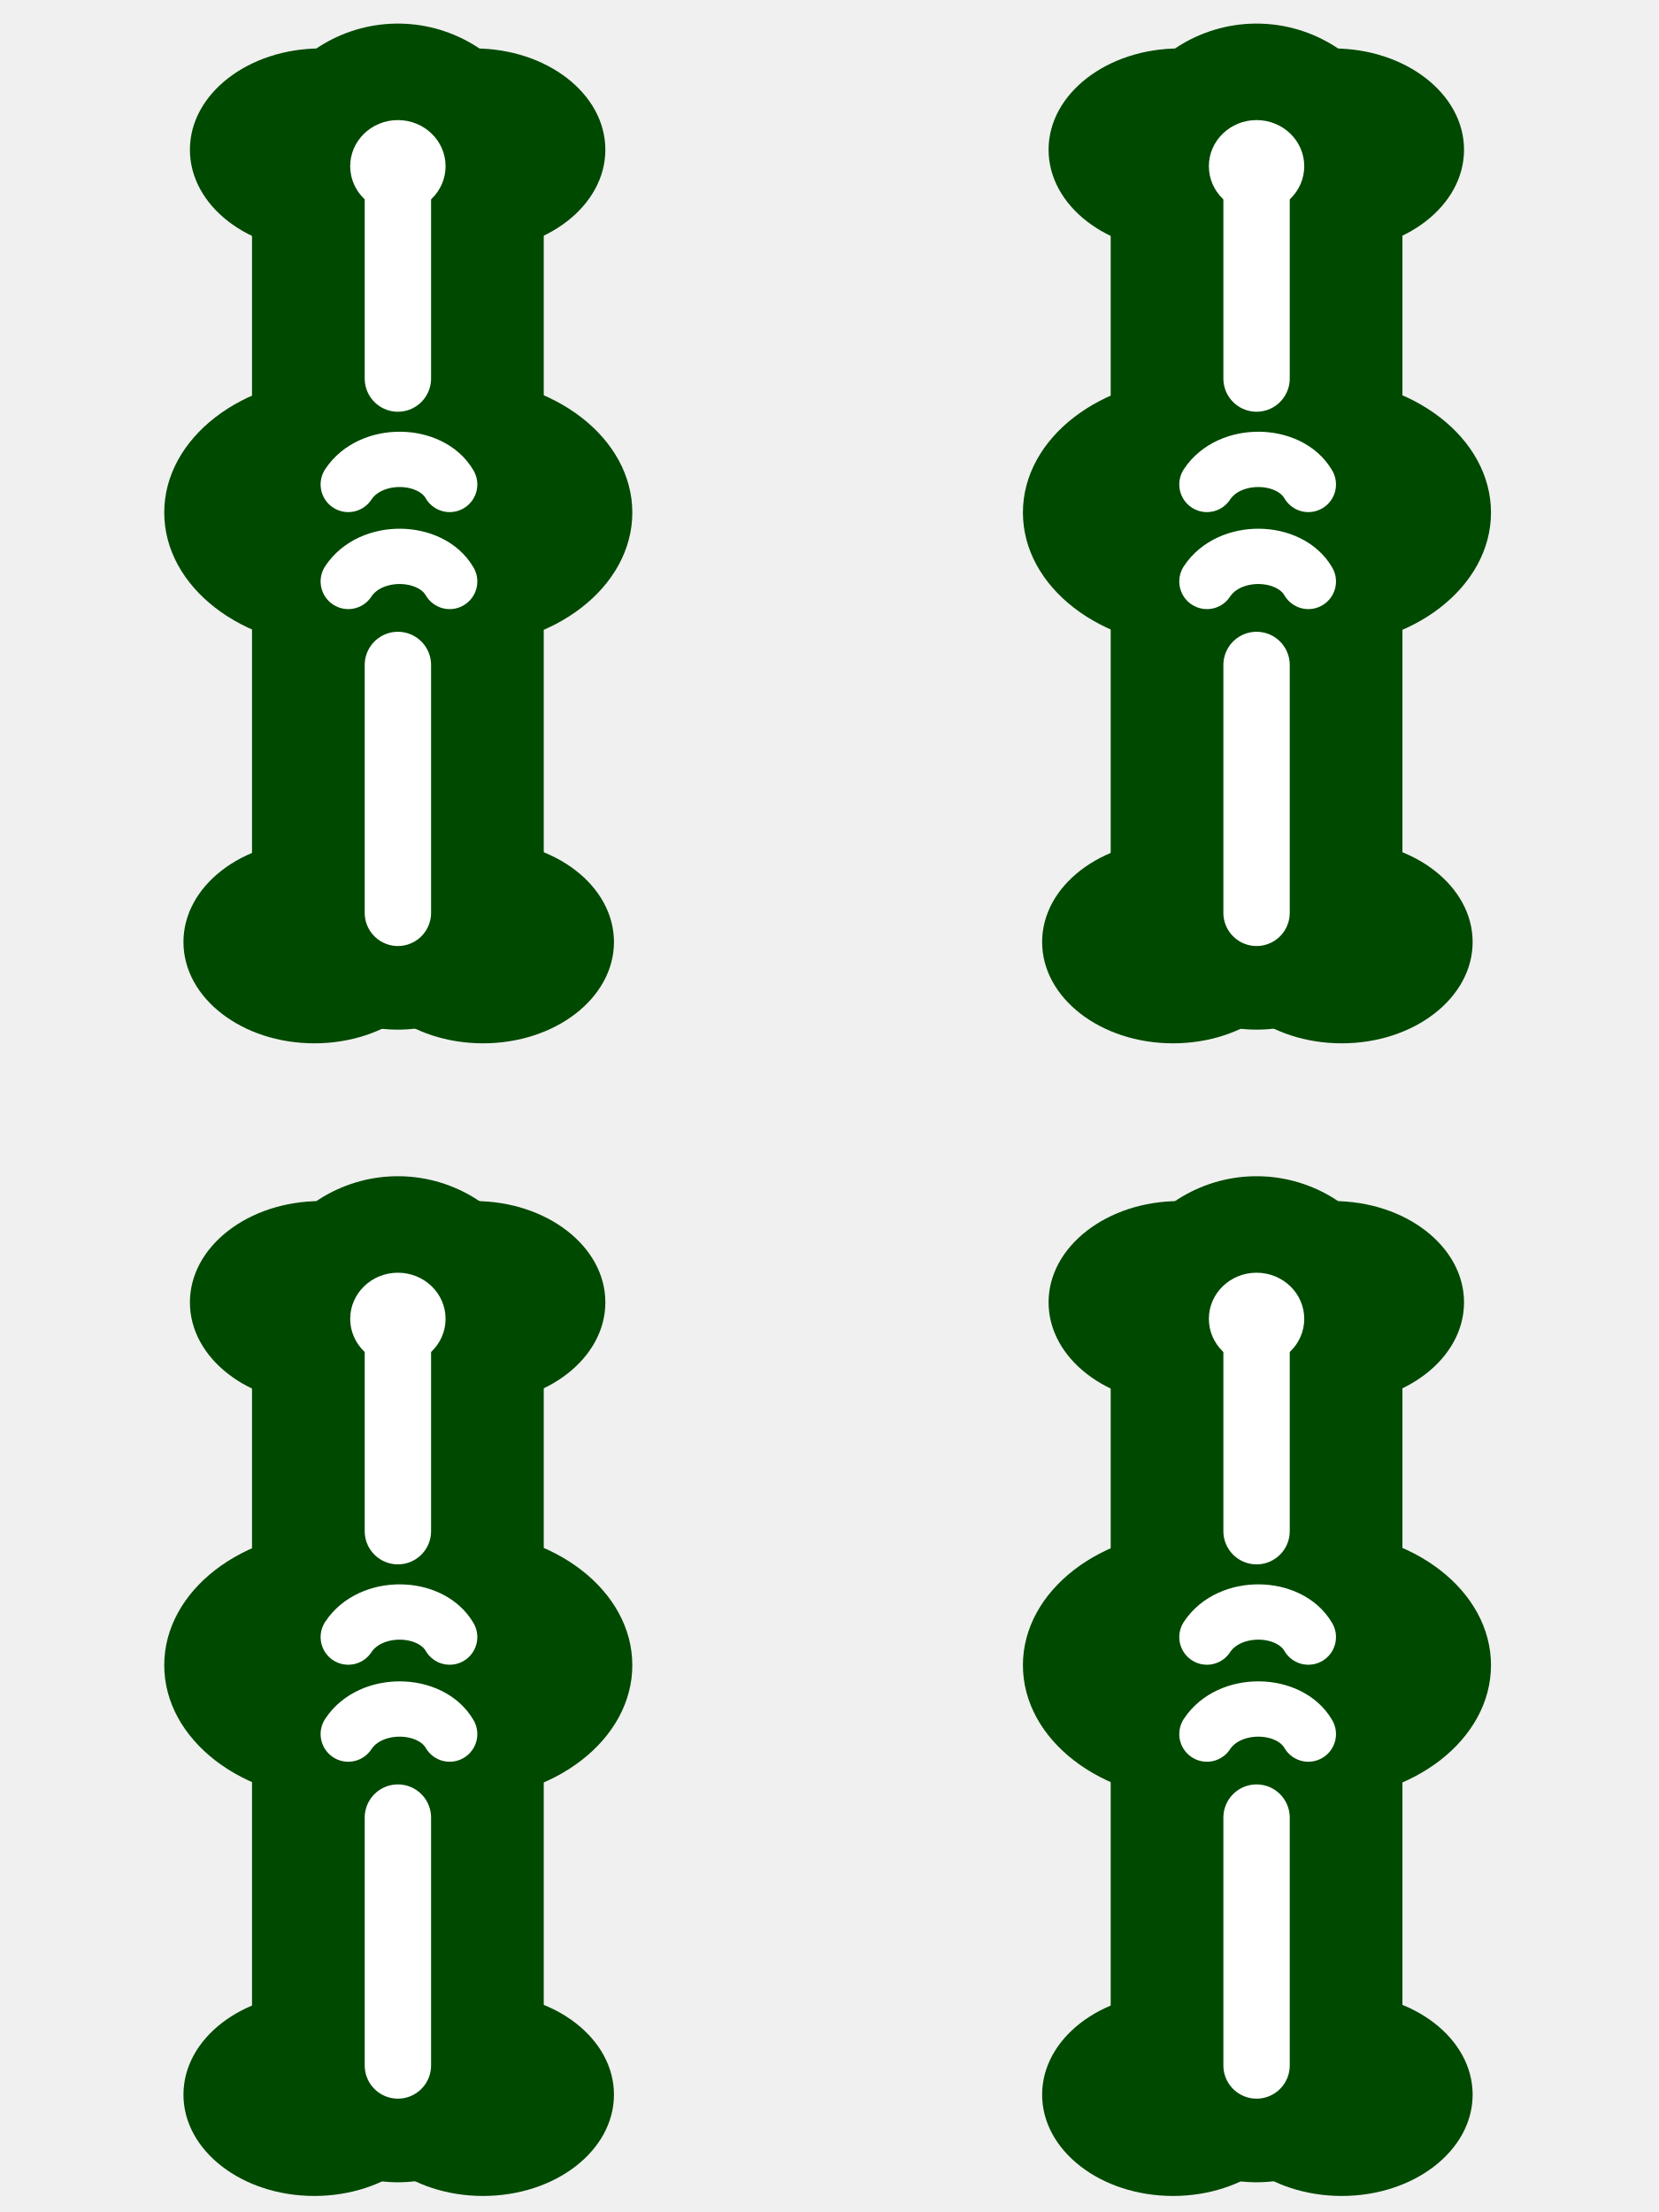
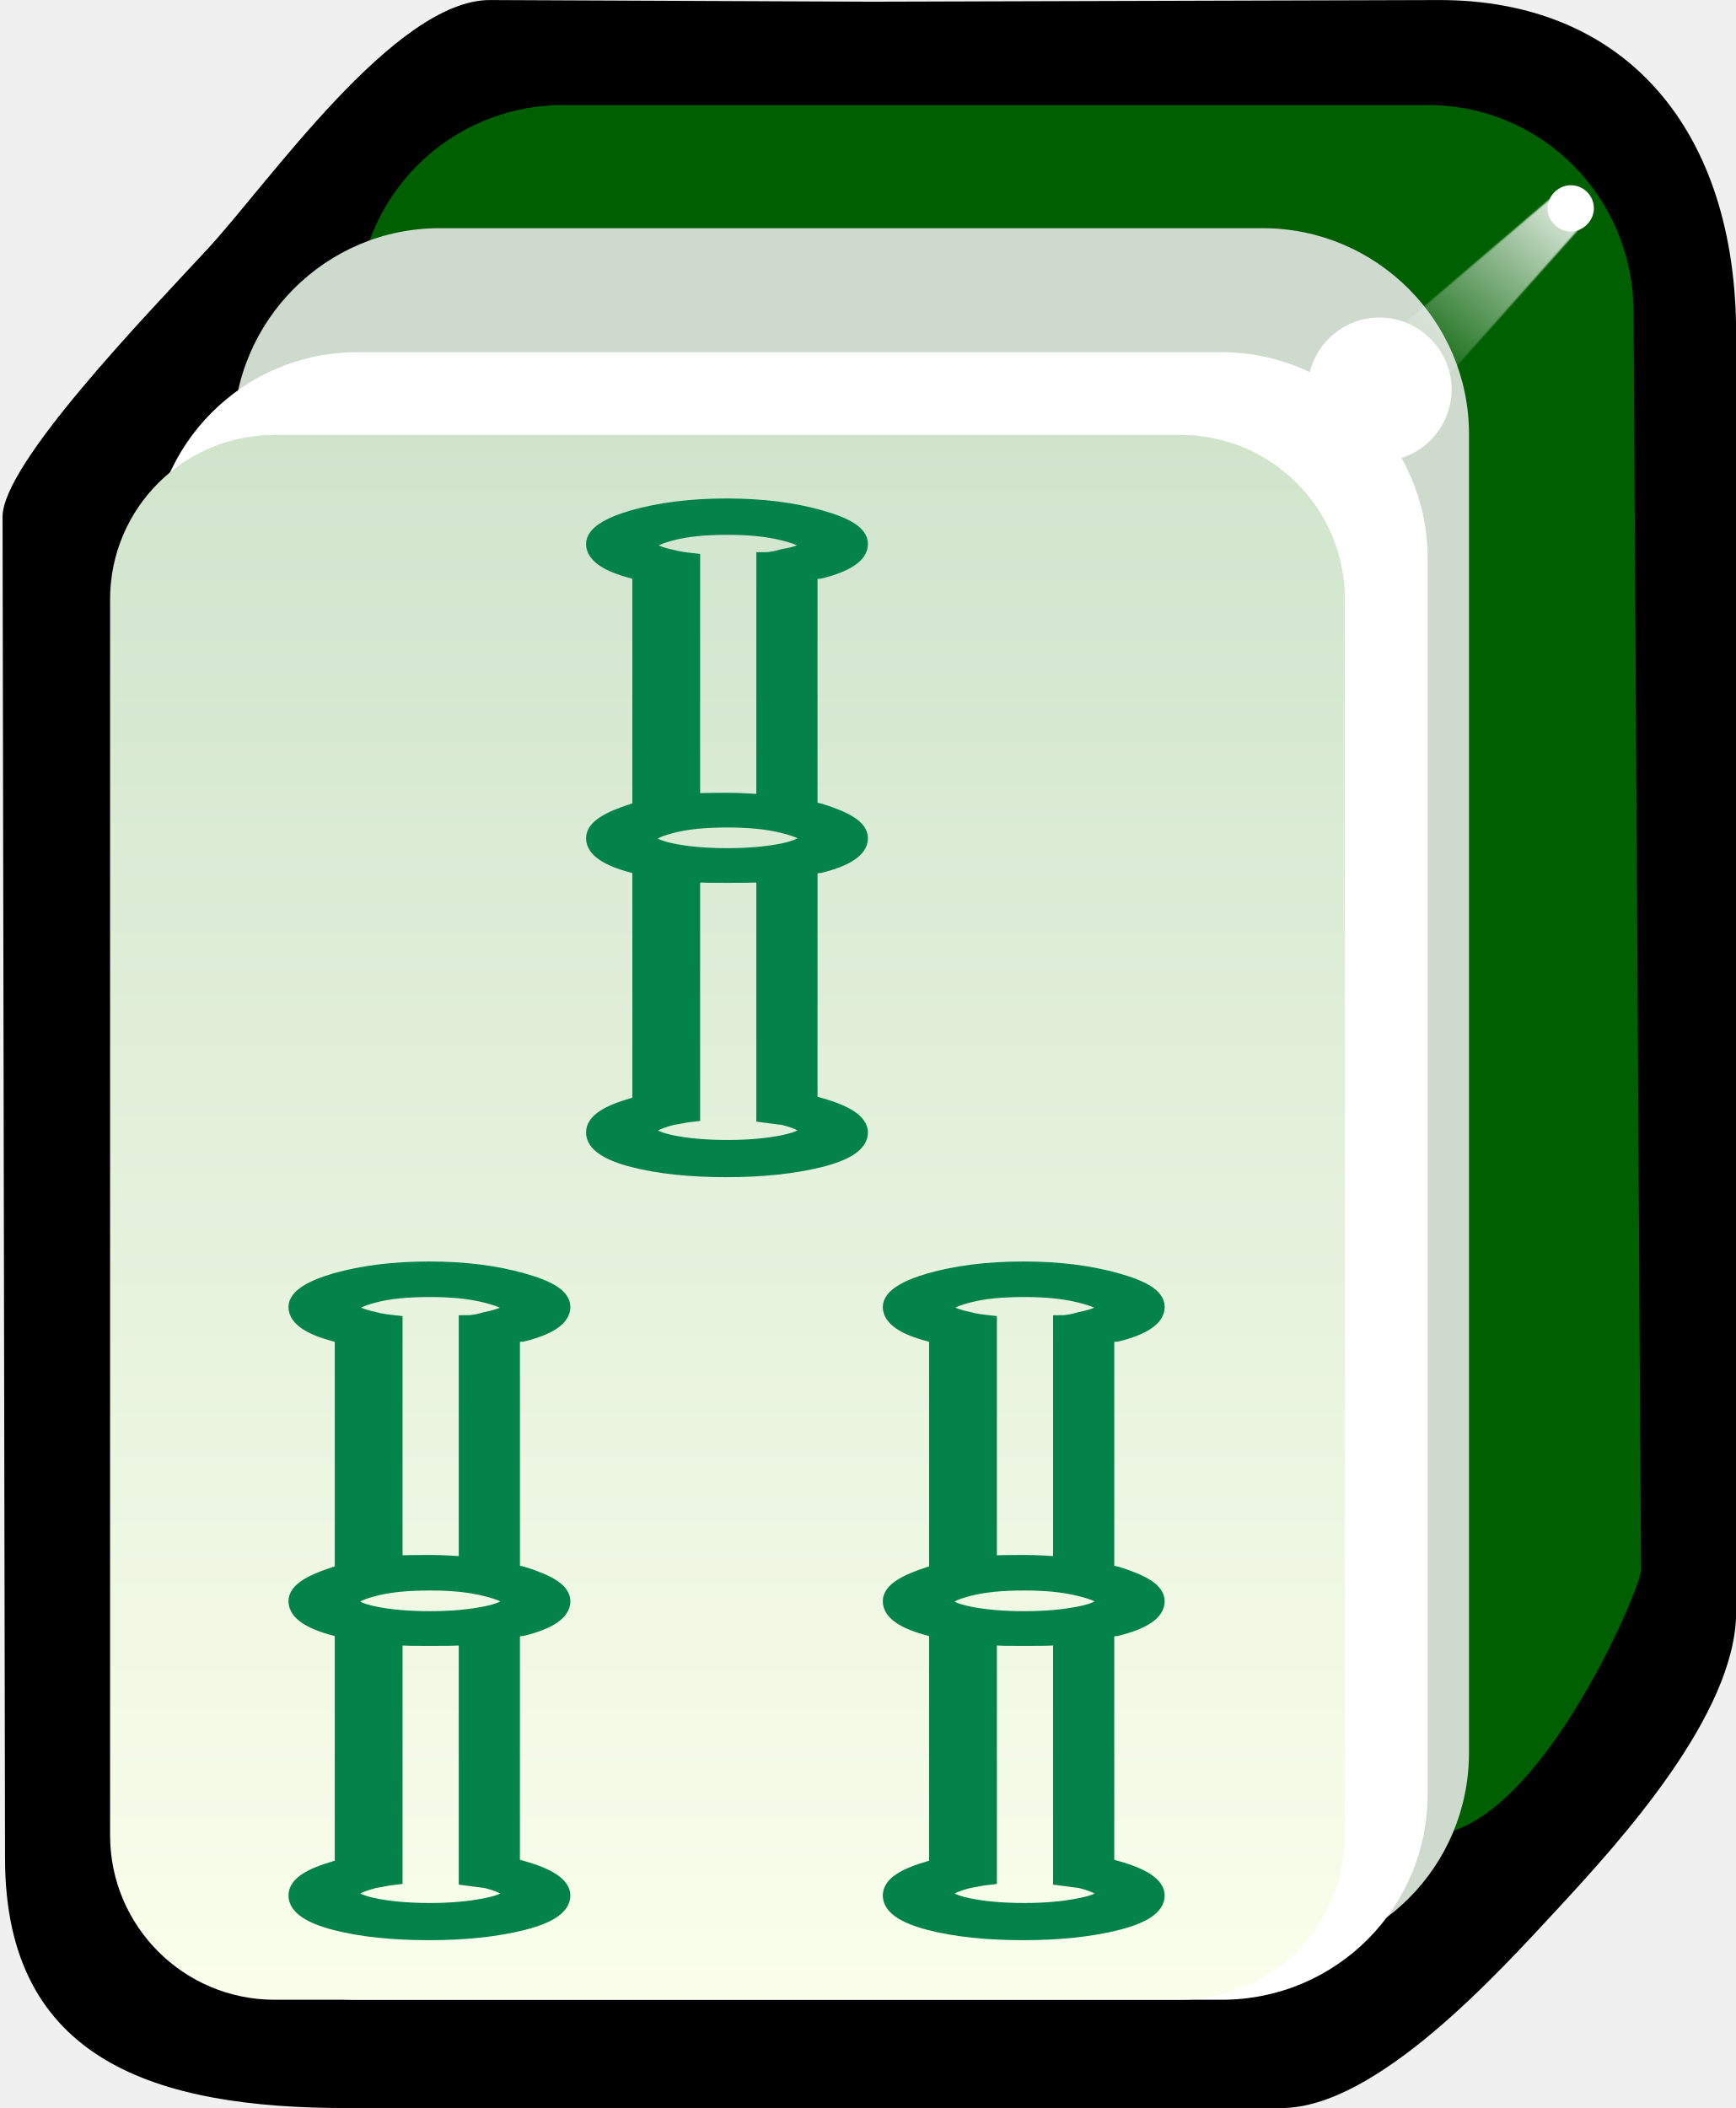
- <svg xmlns="http://www.w3.org/2000/svg" xmlns:ns1="http://www.openswatchbook.org/uri/2009/osb" width="300" height="400" viewBox="0 0 300 400" id="svg2" version="1.1">
-   <defs id="defs4">
-     <linearGradient id="linearGradient10055" ns1:paint="solid">
-       <stop style="stop-color:#000000;stop-opacity:1;" offset="0" id="stop10057" />
-     </linearGradient>
-     <marker orient="auto" refY="0" refX="0" id="Arrow1Lstart" style="overflow:visible">
-       <path id="path4978" d="M 0,0 5,-5 -12.5,0 5,5 0,0 Z" style="fill:#000000;fill-opacity:1;fill-rule:evenodd;stroke:#ff5c00;stroke-width:1pt;stroke-opacity:1" transform="matrix(0.8,0,0,0.8,10,0)" />
-     </marker>
-     <clipPath clipPathUnits="userSpaceOnUse" id="clipPath4243">
-       <circle style="opacity:1;fill:#000000;fill-opacity:0.297;fill-rule:nonzero;stroke:#000000;stroke-width:19.133;stroke-linecap:butt;stroke-linejoin:round;stroke-miterlimit:4;stroke-dasharray:none;stroke-dashoffset:0;stroke-opacity:1" id="circle4245" cx="-264.66" cy="-198.207" r="293.954" />
-     </clipPath>
-     <clipPath clipPathUnits="userSpaceOnUse" id="clipPath7847">
-       <ellipse style="opacity:1;fill:#822600;fill-opacity:1;fill-rule:nonzero;stroke:none;stroke-width:12;stroke-linecap:round;stroke-linejoin:round;stroke-miterlimit:4;stroke-dasharray:none;stroke-dashoffset:0;stroke-opacity:1" id="ellipse7849" cx="394" cy="552.362" rx="349.495" ry="216" />
-     </clipPath>
-     <clipPath clipPathUnits="userSpaceOnUse" id="clipPath4243-1">
-       <circle style="opacity:1;fill:#000000;fill-opacity:0.297;fill-rule:nonzero;stroke:#000000;stroke-width:19.133;stroke-linecap:butt;stroke-linejoin:round;stroke-miterlimit:4;stroke-dasharray:none;stroke-dashoffset:0;stroke-opacity:1" id="circle4245-4" cx="-264.66" cy="-198.207" r="293.954" />
-     </clipPath>
-     <clipPath clipPathUnits="userSpaceOnUse" id="clipPath7876">
-       <circle style="opacity:1;fill:#000000;fill-opacity:0.297;fill-rule:nonzero;stroke:#000000;stroke-width:19.133;stroke-linecap:butt;stroke-linejoin:round;stroke-miterlimit:4;stroke-dasharray:none;stroke-dashoffset:0;stroke-opacity:1" id="circle7878" cx="-264.66" cy="-198.207" r="293.954" />
-     </clipPath>
-     <clipPath clipPathUnits="userSpaceOnUse" id="clipPath14693">
-       <rect style="opacity:1;fill:#a53c3c;fill-opacity:1;fill-rule:nonzero;stroke:none;stroke-width:8;stroke-linecap:round;stroke-linejoin:round;stroke-miterlimit:4;stroke-dasharray:none;stroke-dashoffset:0;stroke-opacity:1" id="rect14695" width="131.784" height="168.821" x="-332.596" y="383.498" rx="1.255" ry="3.751" transform="matrix(0.9993908,-0.03489951,0.03489951,0.9993908,0,0)" />
-     </clipPath>
-     <clipPath clipPathUnits="userSpaceOnUse" id="clipPath14952">
-       <ellipse style="opacity:1;fill:#a53c3c;fill-opacity:1;fill-rule:nonzero;stroke:none;stroke-width:7;stroke-linecap:round;stroke-linejoin:round;stroke-miterlimit:4;stroke-dasharray:none;stroke-dashoffset:0;stroke-opacity:1" id="ellipse14954" cx="-271.344" cy="647.256" rx="69.057" ry="116.911" transform="matrix(0.9993908,-0.03489951,0.03489951,0.9993908,0,0)" />
-     </clipPath>
-     <pattern y="0" x="0" height="6" width="6" patternUnits="userSpaceOnUse" id="EMFhbasepattern" />
-     <pattern y="0" x="0" height="6" width="6" patternUnits="userSpaceOnUse" id="EMFhbasepattern-5" />
-     <pattern y="0" x="0" height="6" width="6" patternUnits="userSpaceOnUse" id="EMFhbasepattern-0" />
-     <pattern y="0" x="0" height="6" width="6" patternUnits="userSpaceOnUse" id="EMFhbasepattern-8" />
-     <pattern y="0" x="0" height="6" width="6" patternUnits="userSpaceOnUse" id="EMFhbasepattern-1" />
-     <pattern y="0" x="0" height="6" width="6" patternUnits="userSpaceOnUse" id="EMFhbasepattern-10" />
-   </defs>
-   <g id="layer1" transform="translate(0,-652.3622)">
-     <g id="g4328">
-       <g id="g4275" transform="matrix(0.9591565,0,0,0.9591565,-71.52505,235.2361)">
-         <ellipse ry="19.097" rx="24.68" cy="680.426" cx="135.055" id="ellipse4277" style="opacity:1;fill:#004900;fill-opacity:1;fill-rule:nonzero;stroke:none;stroke-width:30;stroke-linecap:round;stroke-linejoin:round;stroke-miterlimit:4;stroke-dasharray:none;stroke-dashoffset:0;stroke-opacity:1" />
-         <ellipse ry="19.097" rx="24.68" style="opacity:1;fill:#004900;fill-opacity:1;fill-rule:nonzero;stroke:none;stroke-width:30;stroke-linecap:round;stroke-linejoin:round;stroke-miterlimit:4;stroke-dasharray:none;stroke-dashoffset:0;stroke-opacity:1" id="ellipse4280" cx="164.02" cy="680.426" />
-         <ellipse ry="19.097" rx="24.68" style="opacity:1;fill:#004900;fill-opacity:1;fill-rule:nonzero;stroke:none;stroke-width:30;stroke-linecap:round;stroke-linejoin:round;stroke-miterlimit:4;stroke-dasharray:none;stroke-dashoffset:0;stroke-opacity:1" id="ellipse4282" cx="133.838" cy="829.799" />
-         <path id="path4284" d="m 149.585,818.816 0,-134.674" style="fill:none;fill-rule:evenodd;stroke:#004900;stroke-width:55;stroke-linecap:round;stroke-linejoin:miter;stroke-miterlimit:4;stroke-dasharray:none;stroke-opacity:1" />
-         <ellipse ry="19.097" rx="24.68" cy="829.799" cx="165.642" id="ellipse4286" style="opacity:1;fill:#004900;fill-opacity:1;fill-rule:nonzero;stroke:none;stroke-width:30;stroke-linecap:round;stroke-linejoin:round;stroke-miterlimit:4;stroke-dasharray:none;stroke-dashoffset:0;stroke-opacity:1" />
-         <ellipse ry="25.37" rx="32.787" cy="748.831" cx="160.995" id="ellipse4288" style="opacity:1;fill:#004900;fill-opacity:1;fill-rule:nonzero;stroke:none;stroke-width:30;stroke-linecap:round;stroke-linejoin:round;stroke-miterlimit:4;stroke-dasharray:none;stroke-dashoffset:0;stroke-opacity:1" />
-         <ellipse ry="25.37" rx="32.787" style="opacity:1;fill:#004900;fill-opacity:1;fill-rule:nonzero;stroke:none;stroke-width:30;stroke-linecap:round;stroke-linejoin:round;stroke-miterlimit:4;stroke-dasharray:none;stroke-dashoffset:0;stroke-opacity:1" id="ellipse4290" cx="138.323" cy="748.831" />
-         <path id="path4292" d="m 149.585,685.723 0,37.842" style="fill:none;fill-rule:evenodd;stroke:#ffffff;stroke-width:12.511;stroke-linecap:round;stroke-linejoin:miter;stroke-miterlimit:4;stroke-dasharray:none;stroke-opacity:1" />
-         <path style="fill:none;fill-rule:evenodd;stroke:#ffffff;stroke-width:12.511;stroke-linecap:round;stroke-linejoin:miter;stroke-miterlimit:4;stroke-dasharray:none;stroke-opacity:1" d="m 149.585,777.562 0,46.734" id="path4294" />
-         <ellipse cy="683.533" cx="149.585" id="ellipse4296" style="opacity:1;fill:#ffffff;fill-opacity:1;fill-rule:nonzero;stroke:none;stroke-width:10;stroke-linecap:round;stroke-linejoin:round;stroke-miterlimit:4;stroke-dasharray:none;stroke-dashoffset:0;stroke-opacity:1" rx="8.992" ry="8.697" />
-         <path style="fill:none;fill-rule:evenodd;stroke:#ffffff;stroke-width:10.426;stroke-linecap:round;stroke-linejoin:round;stroke-miterlimit:4;stroke-dasharray:none;stroke-opacity:1" d="m 140.229,761.818 c 4.228,-6.441 15.56,-6.163 19.118,0" id="path4298" />
-         <path id="path4300" d="m 140.229,743.531 c 4.228,-6.441 15.56,-6.163 19.118,0" style="fill:none;fill-rule:evenodd;stroke:#ffffff;stroke-width:10.426;stroke-linecap:round;stroke-linejoin:round;stroke-miterlimit:4;stroke-dasharray:none;stroke-opacity:1" />
+ <svg xmlns="http://www.w3.org/2000/svg" xml:space="preserve" id="svg2985" x="0" y="0" style="enable-background:new -192 293.9 210 255" version="1.1" viewBox="-192 293.9 210 255">
+   <style>.st3{fill:#fff}.st7{fill:#038249;stroke:#038249;stroke-width:2;stroke-miterlimit:10}</style>
+   <switch>
+     <g>
+       <filter id="filter3970-5" width="1.217" height="1.215" x="-.109" y="-.108" color-interpolation-filters="sRGB">
+         <feGaussianBlur id="feGaussianBlur3972-8" stdDeviation=".128" />
+       </filter>
+       <g id="g4630" style="enable-background:new" transform="matrix(1.0006 0 0 1 -1.376 203.406)">
+         <g id="g3062">
+           <path id="rect4031" d="m-131.2 90.5 46.1.2 68.4-.2c22.9-.1 36.1 15.9 36.1 40.4v154.6c0 12.3-14 27.7-21.4 35.7s-22.1 24.3-33.6 24.3h-113c-22.9 0-41.3-5.6-41.3-30.2l-.3-162.3c0-6.4 17.3-24.3 24.8-32.4 7.4-8 22.7-30.2 34.2-30.1" />
+           <path id="rect3767" d="M-122.4 103.2h104.5c13.8 0 24.8 11.1 24.9 24.9l.9 152.4c0 2-12.6 32-25.8 32h-104.5c-13.8 0-24.9-11.1-24.9-24.9V128.1c0-13.8 11.1-24.9 24.9-24.9" style="fill:#005f00" />
+           <path id="rect3861" d="M-137.4 118.1h99.6c13.7 0 24.9 11.2 24.9 24.9v159.5c0 13.8-11.1 24.9-24.9 24.9h-99.6c-13.7 0-24.9-11.2-24.9-24.9V143.1c0-13.8 11.2-25 24.9-25" style="fill:#cddacd" />
+           <path id="rect3765" d="M-147.3 133.1h104.5c13.7 0 24.9 11.2 24.9 24.9v149.5c0 13.8-11.1 24.9-24.9 24.9h-104.5c-13.7 0-24.9-11.2-24.9-24.9V158c0-13.7 11.1-24.9 24.9-24.9" class="st3" />
+           <linearGradient id="rect3008_1_" x1="-324.883" x2="-324.883" y1="569.587" y2="531.068" gradientTransform="matrix(4.9807 0 0 -4.9841 1515.62 2981.96)" gradientUnits="userSpaceOnUse">
+             <stop offset="0" style="stop-color:#d0e4cc" />
+             <stop offset="1" style="stop-color:#fbffec" />
+           </linearGradient>
+           <path id="rect3008" d="M-157.3 143.1h109.5c11 0 19.9 8.9 19.9 19.9v149.5c0 11-8.9 19.9-19.9 19.9h-109.5c-11 0-19.9-8.9-19.9-19.9V163c0-11 8.9-19.9 19.9-19.9" style="fill:url(#rect3008_1_)" />
+           <path id="path3932" d="M2.2 115.7c0 1.5-1.3 2.8-2.8 2.8s-2.8-1.3-2.8-2.8 1.3-2.8 2.8-2.8 2.8 1.2 2.8 2.8" class="st3" />
+           <g id="path3936" style="filter:url(#filter3970-5)">
+             <linearGradient id="SVGID_1_" x1="-315.771" x2="-318.887" y1="590.47" y2="587.001" gradientTransform="matrix(7.1013 0 0 -6.6887 2243.616 4061.265)" gradientUnits="userSpaceOnUse">
+               <stop offset="0" style="stop-color:#fff" />
+               <stop offset="1" style="stop-color:#fff;stop-opacity:0" />
+             </linearGradient>
+             <path d="m-2.8 114.3-28.8 24.6 8.2 6 25.2-28.3z" style="fill:url(#SVGID_1_)" />
+           </g>
+           <path id="path3882" d="M-15 137.6c0 4.8-3.9 8.7-8.7 8.7-4.8 0-8.7-3.9-8.7-8.7 0-4.8 3.9-8.7 8.7-8.7 4.7 0 8.7 3.9 8.7 8.7" class="st3" />
+         </g>
      </g>
-       <g transform="matrix(0.9591565,0,0,0.9591565,83.75023,235.2361)" id="g4302">
-         <ellipse style="opacity:1;fill:#004900;fill-opacity:1;fill-rule:nonzero;stroke:none;stroke-width:30;stroke-linecap:round;stroke-linejoin:round;stroke-miterlimit:4;stroke-dasharray:none;stroke-dashoffset:0;stroke-opacity:1" id="ellipse4304" cx="135.055" cy="680.426" rx="24.68" ry="19.097" />
-         <ellipse cy="680.426" cx="164.02" id="ellipse4306" style="opacity:1;fill:#004900;fill-opacity:1;fill-rule:nonzero;stroke:none;stroke-width:30;stroke-linecap:round;stroke-linejoin:round;stroke-miterlimit:4;stroke-dasharray:none;stroke-dashoffset:0;stroke-opacity:1" rx="24.68" ry="19.097" />
-         <ellipse cy="829.799" cx="133.838" id="ellipse4308" style="opacity:1;fill:#004900;fill-opacity:1;fill-rule:nonzero;stroke:none;stroke-width:30;stroke-linecap:round;stroke-linejoin:round;stroke-miterlimit:4;stroke-dasharray:none;stroke-dashoffset:0;stroke-opacity:1" rx="24.68" ry="19.097" />
-         <path style="fill:none;fill-rule:evenodd;stroke:#004900;stroke-width:55;stroke-linecap:round;stroke-linejoin:miter;stroke-miterlimit:4;stroke-dasharray:none;stroke-opacity:1" d="m 149.585,818.816 0,-134.674" id="path4310" />
-         <ellipse style="opacity:1;fill:#004900;fill-opacity:1;fill-rule:nonzero;stroke:none;stroke-width:30;stroke-linecap:round;stroke-linejoin:round;stroke-miterlimit:4;stroke-dasharray:none;stroke-dashoffset:0;stroke-opacity:1" id="ellipse4312" cx="165.642" cy="829.799" rx="24.68" ry="19.097" />
-         <ellipse style="opacity:1;fill:#004900;fill-opacity:1;fill-rule:nonzero;stroke:none;stroke-width:30;stroke-linecap:round;stroke-linejoin:round;stroke-miterlimit:4;stroke-dasharray:none;stroke-dashoffset:0;stroke-opacity:1" id="ellipse4314" cx="160.995" cy="748.831" rx="32.787" ry="25.37" />
-         <ellipse cy="748.831" cx="138.323" id="ellipse4316" style="opacity:1;fill:#004900;fill-opacity:1;fill-rule:nonzero;stroke:none;stroke-width:30;stroke-linecap:round;stroke-linejoin:round;stroke-miterlimit:4;stroke-dasharray:none;stroke-dashoffset:0;stroke-opacity:1" rx="32.787" ry="25.37" />
-         <path style="fill:none;fill-rule:evenodd;stroke:#ffffff;stroke-width:12.511;stroke-linecap:round;stroke-linejoin:miter;stroke-miterlimit:4;stroke-dasharray:none;stroke-opacity:1" d="m 149.585,685.723 0,37.842" id="path4318" />
-         <path id="path4320" d="m 149.585,777.562 0,46.734" style="fill:none;fill-rule:evenodd;stroke:#ffffff;stroke-width:12.511;stroke-linecap:round;stroke-linejoin:miter;stroke-miterlimit:4;stroke-dasharray:none;stroke-opacity:1" />
-         <ellipse ry="8.697" rx="8.992" style="opacity:1;fill:#ffffff;fill-opacity:1;fill-rule:nonzero;stroke:none;stroke-width:10;stroke-linecap:round;stroke-linejoin:round;stroke-miterlimit:4;stroke-dasharray:none;stroke-dashoffset:0;stroke-opacity:1" id="ellipse4322" cx="149.585" cy="683.533" />
-         <path id="path4324" d="m 140.229,761.818 c 4.228,-6.441 15.56,-6.163 19.118,0" style="fill:none;fill-rule:evenodd;stroke:#ffffff;stroke-width:10.426;stroke-linecap:round;stroke-linejoin:round;stroke-miterlimit:4;stroke-dasharray:none;stroke-opacity:1" />
-         <path style="fill:none;fill-rule:evenodd;stroke:#ffffff;stroke-width:10.426;stroke-linecap:round;stroke-linejoin:round;stroke-miterlimit:4;stroke-dasharray:none;stroke-opacity:1" d="m 140.229,743.531 c 4.228,-6.441 15.56,-6.163 19.118,0" id="path4326" />
-       </g>
-       <g transform="matrix(0.9591565,0,0,0.9591565,-71.52505,26.80356)" id="g4337">
-         <ellipse style="opacity:1;fill:#004900;fill-opacity:1;fill-rule:nonzero;stroke:none;stroke-width:30;stroke-linecap:round;stroke-linejoin:round;stroke-miterlimit:4;stroke-dasharray:none;stroke-dashoffset:0;stroke-opacity:1" id="ellipse4339" cx="135.055" cy="680.426" rx="24.68" ry="19.097" />
-         <ellipse cy="680.426" cx="164.02" id="ellipse4341" style="opacity:1;fill:#004900;fill-opacity:1;fill-rule:nonzero;stroke:none;stroke-width:30;stroke-linecap:round;stroke-linejoin:round;stroke-miterlimit:4;stroke-dasharray:none;stroke-dashoffset:0;stroke-opacity:1" rx="24.68" ry="19.097" />
-         <ellipse cy="829.799" cx="133.838" id="ellipse4343" style="opacity:1;fill:#004900;fill-opacity:1;fill-rule:nonzero;stroke:none;stroke-width:30;stroke-linecap:round;stroke-linejoin:round;stroke-miterlimit:4;stroke-dasharray:none;stroke-dashoffset:0;stroke-opacity:1" rx="24.68" ry="19.097" />
-         <path style="fill:none;fill-rule:evenodd;stroke:#004900;stroke-width:55;stroke-linecap:round;stroke-linejoin:miter;stroke-miterlimit:4;stroke-dasharray:none;stroke-opacity:1" d="m 149.585,818.816 0,-134.674" id="path4345" />
-         <ellipse style="opacity:1;fill:#004900;fill-opacity:1;fill-rule:nonzero;stroke:none;stroke-width:30;stroke-linecap:round;stroke-linejoin:round;stroke-miterlimit:4;stroke-dasharray:none;stroke-dashoffset:0;stroke-opacity:1" id="ellipse4347" cx="165.642" cy="829.799" rx="24.68" ry="19.097" />
-         <ellipse style="opacity:1;fill:#004900;fill-opacity:1;fill-rule:nonzero;stroke:none;stroke-width:30;stroke-linecap:round;stroke-linejoin:round;stroke-miterlimit:4;stroke-dasharray:none;stroke-dashoffset:0;stroke-opacity:1" id="ellipse4349" cx="160.995" cy="748.831" rx="32.787" ry="25.37" />
-         <ellipse cy="748.831" cx="138.323" id="ellipse4351" style="opacity:1;fill:#004900;fill-opacity:1;fill-rule:nonzero;stroke:none;stroke-width:30;stroke-linecap:round;stroke-linejoin:round;stroke-miterlimit:4;stroke-dasharray:none;stroke-dashoffset:0;stroke-opacity:1" rx="32.787" ry="25.37" />
-         <path style="fill:none;fill-rule:evenodd;stroke:#ffffff;stroke-width:12.511;stroke-linecap:round;stroke-linejoin:miter;stroke-miterlimit:4;stroke-dasharray:none;stroke-opacity:1" d="m 149.585,685.723 0,37.842" id="path4353" />
-         <path id="path4355" d="m 149.585,777.562 0,46.734" style="fill:none;fill-rule:evenodd;stroke:#ffffff;stroke-width:12.511;stroke-linecap:round;stroke-linejoin:miter;stroke-miterlimit:4;stroke-dasharray:none;stroke-opacity:1" />
-         <ellipse ry="8.697" rx="8.992" style="opacity:1;fill:#ffffff;fill-opacity:1;fill-rule:nonzero;stroke:none;stroke-width:10;stroke-linecap:round;stroke-linejoin:round;stroke-miterlimit:4;stroke-dasharray:none;stroke-dashoffset:0;stroke-opacity:1" id="ellipse4357" cx="149.585" cy="683.533" />
-         <path id="path4359" d="m 140.229,761.818 c 4.228,-6.441 15.56,-6.163 19.118,0" style="fill:none;fill-rule:evenodd;stroke:#ffffff;stroke-width:10.426;stroke-linecap:round;stroke-linejoin:round;stroke-miterlimit:4;stroke-dasharray:none;stroke-opacity:1" />
-         <path style="fill:none;fill-rule:evenodd;stroke:#ffffff;stroke-width:10.426;stroke-linecap:round;stroke-linejoin:round;stroke-miterlimit:4;stroke-dasharray:none;stroke-opacity:1" d="m 140.229,743.531 c 4.228,-6.441 15.56,-6.163 19.118,0" id="path4361" />
-       </g>
-       <g id="g4248" transform="matrix(0.9591565,0,0,0.9591565,83.75023,26.80356)">
-         <ellipse ry="19.097" rx="24.68" cy="680.426" cx="135.055" id="ellipse4250" style="opacity:1;fill:#004900;fill-opacity:1;fill-rule:nonzero;stroke:none;stroke-width:30;stroke-linecap:round;stroke-linejoin:round;stroke-miterlimit:4;stroke-dasharray:none;stroke-dashoffset:0;stroke-opacity:1" />
-         <ellipse ry="19.097" rx="24.68" style="opacity:1;fill:#004900;fill-opacity:1;fill-rule:nonzero;stroke:none;stroke-width:30;stroke-linecap:round;stroke-linejoin:round;stroke-miterlimit:4;stroke-dasharray:none;stroke-dashoffset:0;stroke-opacity:1" id="ellipse4253" cx="164.02" cy="680.426" />
-         <ellipse ry="19.097" rx="24.68" style="opacity:1;fill:#004900;fill-opacity:1;fill-rule:nonzero;stroke:none;stroke-width:30;stroke-linecap:round;stroke-linejoin:round;stroke-miterlimit:4;stroke-dasharray:none;stroke-dashoffset:0;stroke-opacity:1" id="ellipse4255" cx="133.838" cy="829.799" />
-         <path id="path4257" d="m 149.585,818.816 0,-134.674" style="fill:none;fill-rule:evenodd;stroke:#004900;stroke-width:55;stroke-linecap:round;stroke-linejoin:miter;stroke-miterlimit:4;stroke-dasharray:none;stroke-opacity:1" />
-         <ellipse ry="19.097" rx="24.68" cy="829.799" cx="165.642" id="ellipse4259" style="opacity:1;fill:#004900;fill-opacity:1;fill-rule:nonzero;stroke:none;stroke-width:30;stroke-linecap:round;stroke-linejoin:round;stroke-miterlimit:4;stroke-dasharray:none;stroke-dashoffset:0;stroke-opacity:1" />
-         <ellipse ry="25.37" rx="32.787" cy="748.831" cx="160.995" id="ellipse4261" style="opacity:1;fill:#004900;fill-opacity:1;fill-rule:nonzero;stroke:none;stroke-width:30;stroke-linecap:round;stroke-linejoin:round;stroke-miterlimit:4;stroke-dasharray:none;stroke-dashoffset:0;stroke-opacity:1" />
-         <ellipse ry="25.37" rx="32.787" style="opacity:1;fill:#004900;fill-opacity:1;fill-rule:nonzero;stroke:none;stroke-width:30;stroke-linecap:round;stroke-linejoin:round;stroke-miterlimit:4;stroke-dasharray:none;stroke-dashoffset:0;stroke-opacity:1" id="ellipse4263" cx="138.323" cy="748.831" />
-         <path id="path4265" d="m 149.585,685.723 0,37.842" style="fill:none;fill-rule:evenodd;stroke:#ffffff;stroke-width:12.511;stroke-linecap:round;stroke-linejoin:miter;stroke-miterlimit:4;stroke-dasharray:none;stroke-opacity:1" />
-         <path style="fill:none;fill-rule:evenodd;stroke:#ffffff;stroke-width:12.511;stroke-linecap:round;stroke-linejoin:miter;stroke-miterlimit:4;stroke-dasharray:none;stroke-opacity:1" d="m 149.585,777.562 0,46.734" id="path4267" />
-         <ellipse cy="683.533" cx="149.585" id="ellipse4269" style="opacity:1;fill:#ffffff;fill-opacity:1;fill-rule:nonzero;stroke:none;stroke-width:10;stroke-linecap:round;stroke-linejoin:round;stroke-miterlimit:4;stroke-dasharray:none;stroke-dashoffset:0;stroke-opacity:1" rx="8.992" ry="8.697" />
-         <path style="fill:none;fill-rule:evenodd;stroke:#ffffff;stroke-width:10.426;stroke-linecap:round;stroke-linejoin:round;stroke-miterlimit:4;stroke-dasharray:none;stroke-opacity:1" d="m 140.229,761.818 c 4.228,-6.441 15.56,-6.163 19.118,0" id="path4271" />
-         <path id="path4273" d="m 140.229,743.531 c 4.228,-6.441 15.56,-6.163 19.118,0" style="fill:none;fill-rule:evenodd;stroke:#ffffff;stroke-width:10.426;stroke-linecap:round;stroke-linejoin:round;stroke-miterlimit:4;stroke-dasharray:none;stroke-opacity:1" />
-       </g>
+       <path d="M-128.8 455.2c3.2-.8 4.8-1.9 4.8-3.2 0-1.2-1.6-2.2-4.8-3.1-3.2-.9-6.9-1.4-11.3-1.4s-8.1.5-11.3 1.4c-3.1.9-4.7 2-4.7 3.1 0 1.3 1.6 2.4 4.7 3.2.2.1.5.1.9.2v28.8c-.4.1-.7.1-.9.2-3.1 1-4.7 2-4.7 3.2 0 1.3 1.6 2.4 4.7 3.2.2.1.5.1.9.2v28.8c-.4.1-.7.1-.9.2-3.1.9-4.7 1.9-4.7 3.2 0 1.3 1.6 2.4 4.7 3.2 3.1.8 6.9 1.2 11.3 1.2 4.3 0 8.1-.4 11.3-1.2 3.2-.8 4.8-1.9 4.8-3.2 0-1.2-1.6-2.3-4.8-3.2-.4-.1-.9-.3-1.3-.3v-28.6c.4-.1.9-.3 1.3-.3 3.2-.8 4.8-1.9 4.8-3.2 0-1.2-1.6-2.2-4.8-3.2-.4-.1-.9-.2-1.3-.3v-28.6c.4-.2.9-.3 1.3-.3zm-4.4 69.3c-2 .4-4.2.6-6.8.6-2.6 0-4.9-.2-6.8-.6-1.9-.4-2.8-.9-2.8-1.6 0-.6 1-1.1 2.9-1.6.7-.1 1.5-.3 2.4-.4v-29c1.3.1 2.7.1 4.3.1s3 0 4.5-.1V521c.8.1 1.6.2 2.3.3 2 .5 3 1.1 3 1.6 0 .7-1 1.2-3 1.6zm0-35.3c-2 .4-4.2.6-6.8.6-2.6 0-4.9-.2-6.8-.6-1.9-.4-2.8-.9-2.8-1.6 0-.6.9-1.1 2.8-1.6s4.1-.7 6.8-.7c2.6 0 4.8.2 6.8.7 2 .5 3 1 3 1.6 0 .6-1 1.2-3 1.6zm0-35.6c-.7.2-1.5.4-2.3.4v29.2c-1.5-.1-3-.2-4.5-.2s-3 0-4.3.1V454c-.9-.1-1.7-.2-2.4-.4-1.9-.4-2.9-.9-2.9-1.5s.9-1.1 2.8-1.6 4.1-.7 6.8-.7c2.6 0 4.8.2 6.8.7 2 .5 3 1 3 1.6 0 .6-1 1.1-3 1.5zM-92.8 362.9c3.2-.8 4.8-1.9 4.8-3.2 0-1.2-1.6-2.2-4.8-3.1-3.2-.9-6.9-1.4-11.3-1.4s-8.1.5-11.3 1.4c-3.1.9-4.7 2-4.7 3.1 0 1.3 1.6 2.4 4.7 3.2.2.1.5.1.9.2v28.8c-.4.1-.7.1-.9.2-3.1 1-4.7 2-4.7 3.2 0 1.3 1.6 2.4 4.7 3.2.2.1.5.1.9.2v28.8c-.4.1-.7.1-.9.2-3.1.9-4.7 1.9-4.7 3.2 0 1.3 1.6 2.4 4.7 3.2 3.1.8 6.9 1.2 11.3 1.2 4.3 0 8.1-.4 11.3-1.2 3.2-.8 4.8-1.9 4.8-3.2 0-1.2-1.6-2.3-4.8-3.2-.4-.1-.9-.3-1.3-.3v-28.6c.4-.1.9-.3 1.3-.3 3.2-.8 4.8-1.9 4.8-3.2 0-1.2-1.6-2.2-4.8-3.2-.4-.1-.9-.2-1.3-.3v-28.6c.4-.1.8-.3 1.3-.3zm-4.4 69.3c-2 .4-4.2.6-6.8.6-2.6 0-4.9-.2-6.8-.6-1.9-.4-2.8-.9-2.8-1.6 0-.6 1-1.1 2.9-1.6.7-.1 1.5-.3 2.4-.4v-29c1.3.1 2.7.1 4.3.1s3 0 4.5-.1v29.1c.8.1 1.6.2 2.3.3 2 .5 3 1.1 3 1.6-.1.7-1.1 1.2-3 1.6zm0-35.3c-2 .4-4.2.6-6.8.6-2.6 0-4.9-.2-6.8-.6-1.9-.4-2.8-.9-2.8-1.6 0-.6.9-1.1 2.8-1.6s4.1-.7 6.8-.7c2.6 0 4.8.2 6.8.7 2 .5 3 1 3 1.6-.1.6-1.1 1.2-3 1.6zm0-35.6c-.7.2-1.5.4-2.3.4V391c-1.5-.1-3-.2-4.5-.2s-3 0-4.3.1v-29.1c-.9-.1-1.7-.2-2.4-.4-1.9-.4-2.9-.9-2.9-1.5s.9-1.1 2.8-1.6 4.1-.7 6.8-.7c2.6 0 4.8.2 6.8.7 2 .5 3 1 3 1.6-.1.6-1.1 1.1-3 1.4zM-56.9 455.2c3.2-.8 4.8-1.9 4.8-3.2 0-1.2-1.6-2.2-4.8-3.1-3.2-.9-6.9-1.4-11.3-1.4s-8.1.5-11.3 1.4c-3.1.9-4.7 2-4.7 3.1 0 1.3 1.6 2.4 4.7 3.2.2.1.5.1.9.2v28.8c-.4.1-.7.1-.9.2-3.1 1-4.7 2-4.7 3.2 0 1.3 1.6 2.4 4.7 3.2.2.1.5.1.9.2v28.8c-.4.1-.7.1-.9.2-3.1.9-4.7 1.9-4.7 3.2 0 1.3 1.6 2.4 4.7 3.2 3.1.8 6.9 1.2 11.3 1.2 4.3 0 8.1-.4 11.3-1.2 3.2-.8 4.8-1.9 4.8-3.2 0-1.2-1.6-2.3-4.8-3.2-.4-.1-.9-.3-1.3-.3v-28.6c.4-.1.9-.3 1.3-.3 3.2-.8 4.8-1.9 4.8-3.2 0-1.2-1.6-2.2-4.8-3.2-.4-.1-.9-.2-1.3-.3v-28.6c.4-.2.9-.3 1.3-.3zm-4.4 69.3c-2 .4-4.2.6-6.8.6-2.6 0-4.9-.2-6.8-.6-1.9-.4-2.8-.9-2.8-1.6 0-.6 1-1.1 2.9-1.6.7-.1 1.5-.3 2.4-.4v-29c1.3.1 2.7.1 4.3.1s3 0 4.5-.1V521c.8.1 1.6.2 2.3.3 2 .5 3 1.1 3 1.6 0 .7-1 1.2-3 1.6zm0-35.3c-2 .4-4.2.6-6.8.6-2.6 0-4.9-.2-6.8-.6-1.9-.4-2.8-.9-2.8-1.6 0-.6.9-1.1 2.8-1.6s4.1-.7 6.8-.7c2.6 0 4.8.2 6.8.7 2 .5 3 1 3 1.6 0 .6-1 1.2-3 1.6zm0-35.6c-.7.2-1.5.4-2.3.4v29.2c-1.5-.1-3-.2-4.5-.2s-3 0-4.3.1V454c-.9-.1-1.7-.2-2.4-.4-1.9-.4-2.9-.9-2.9-1.5s.9-1.1 2.8-1.6 4.1-.7 6.8-.7c2.6 0 4.8.2 6.8.7 2 .5 3 1 3 1.6 0 .6-1 1.1-3 1.5z" class="st7" />
    </g>
-   </g>
+   </switch>
</svg>
